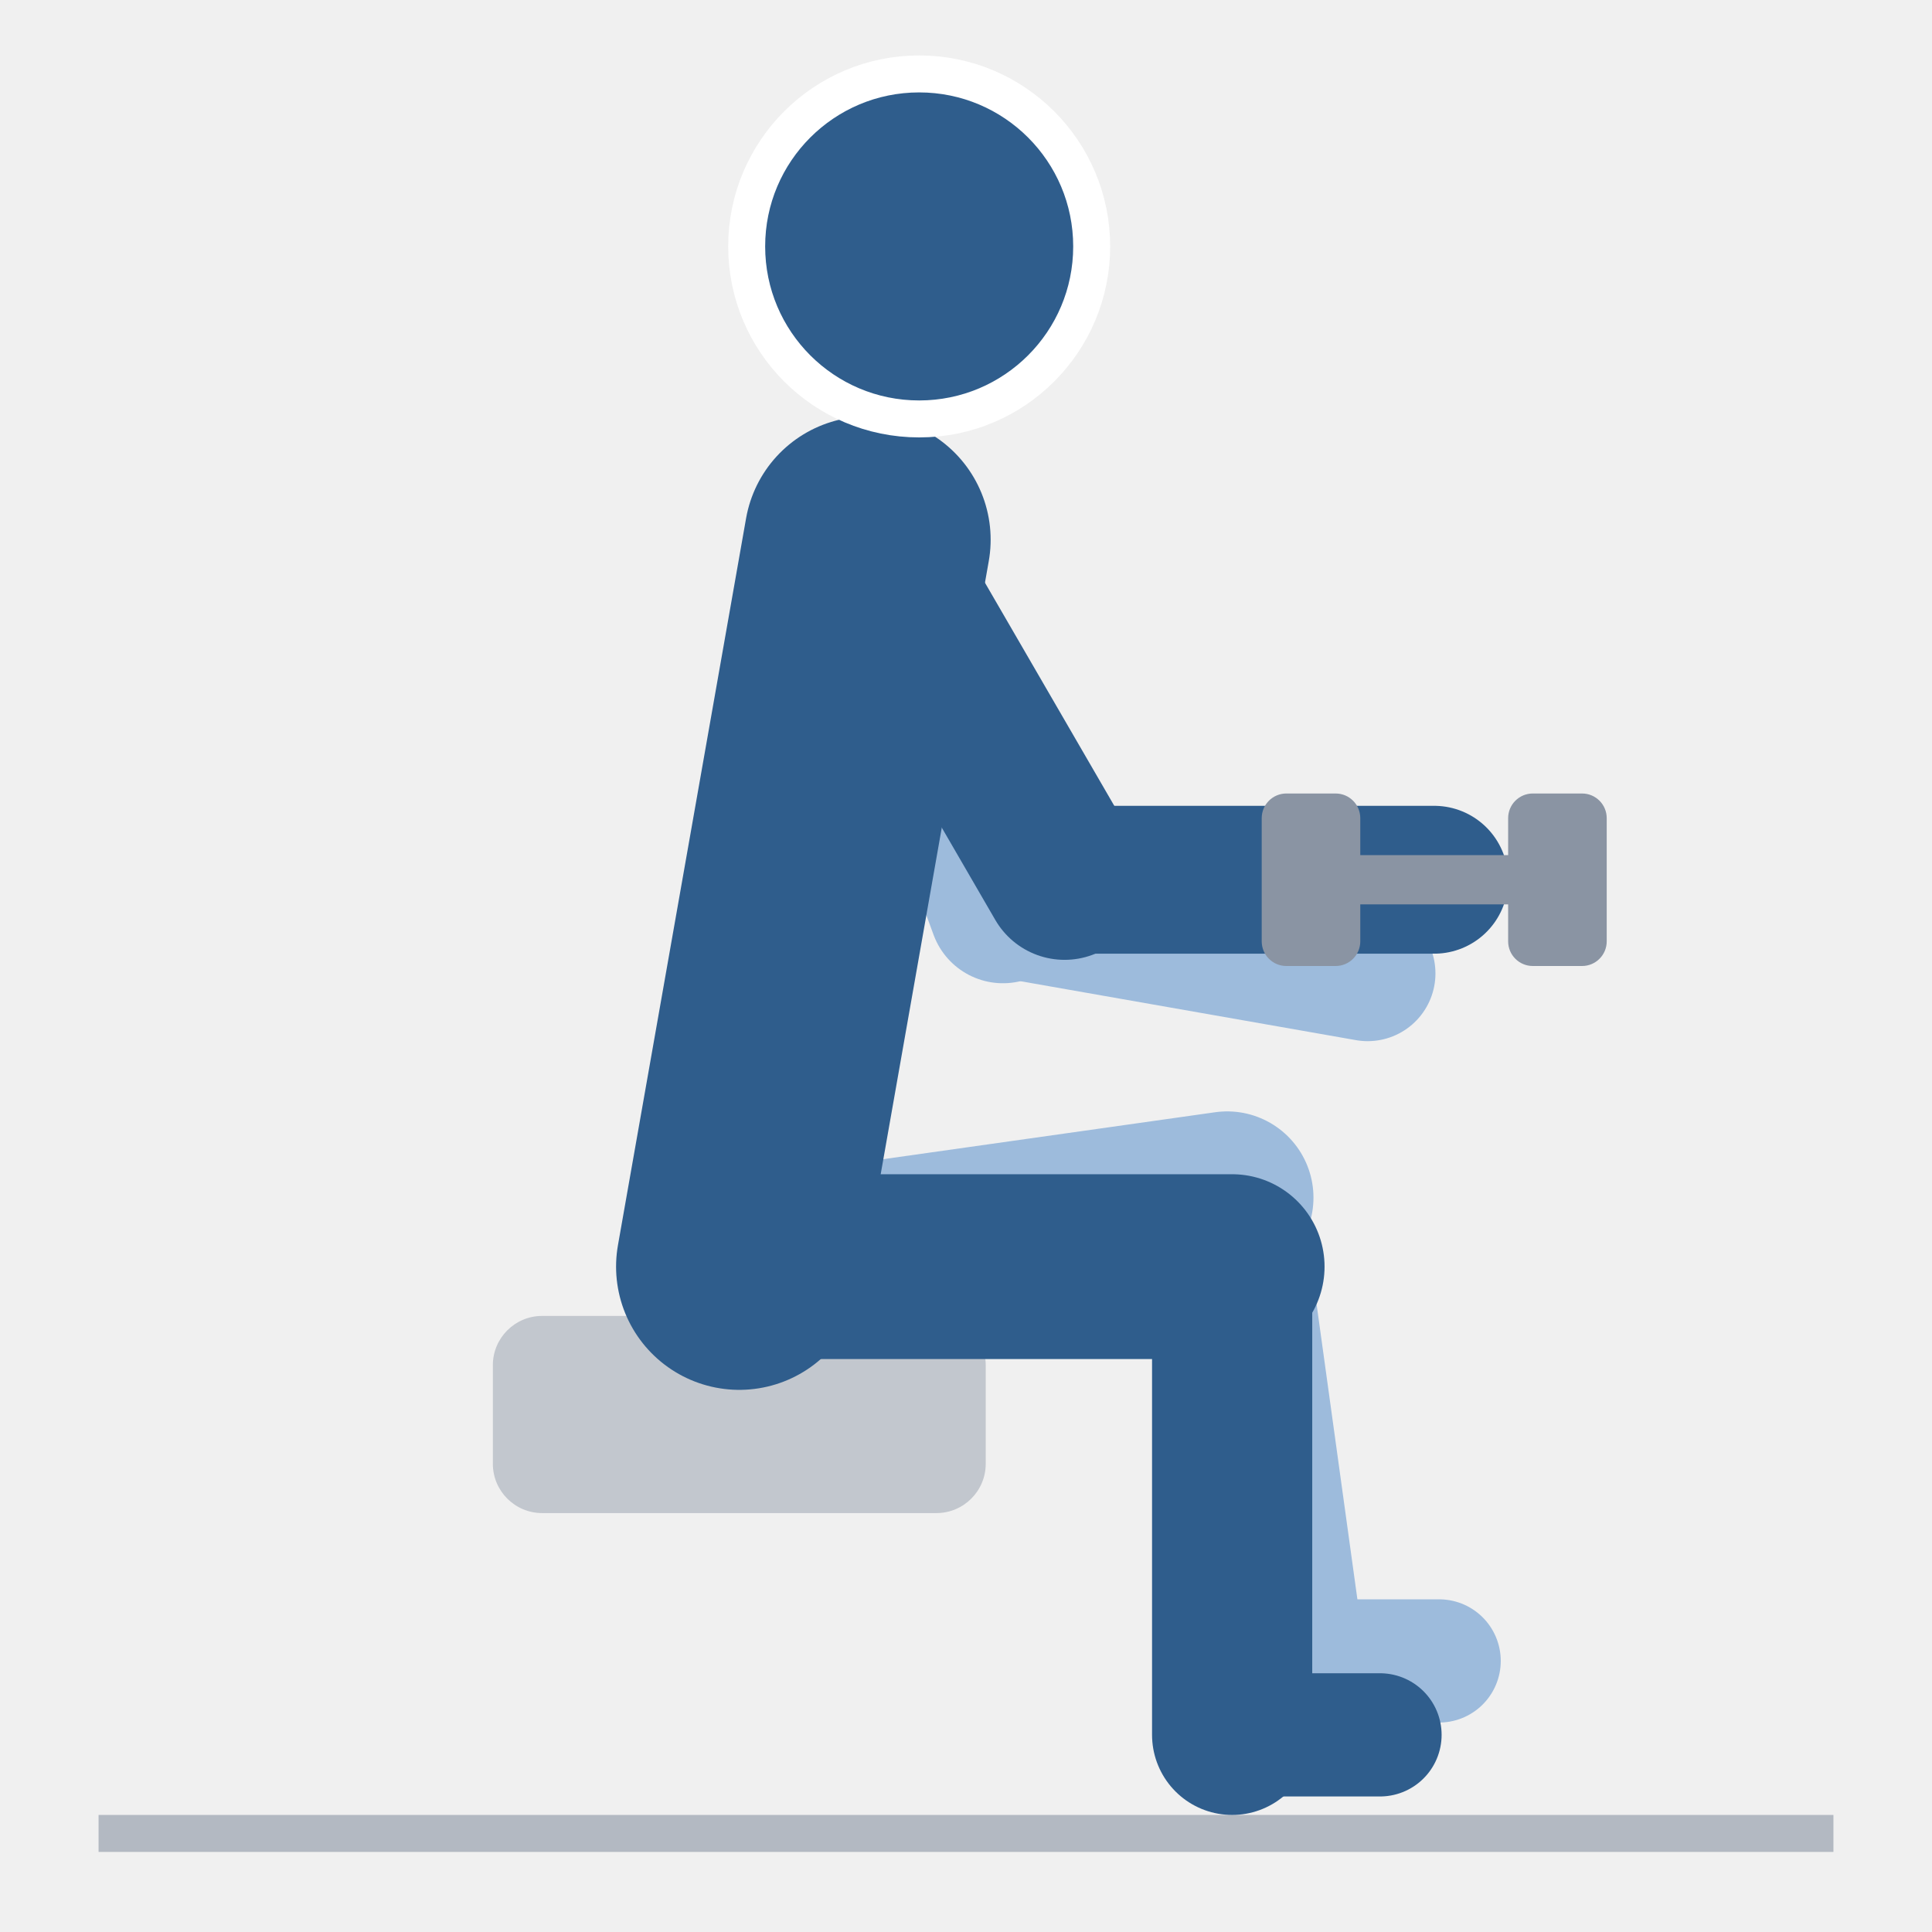
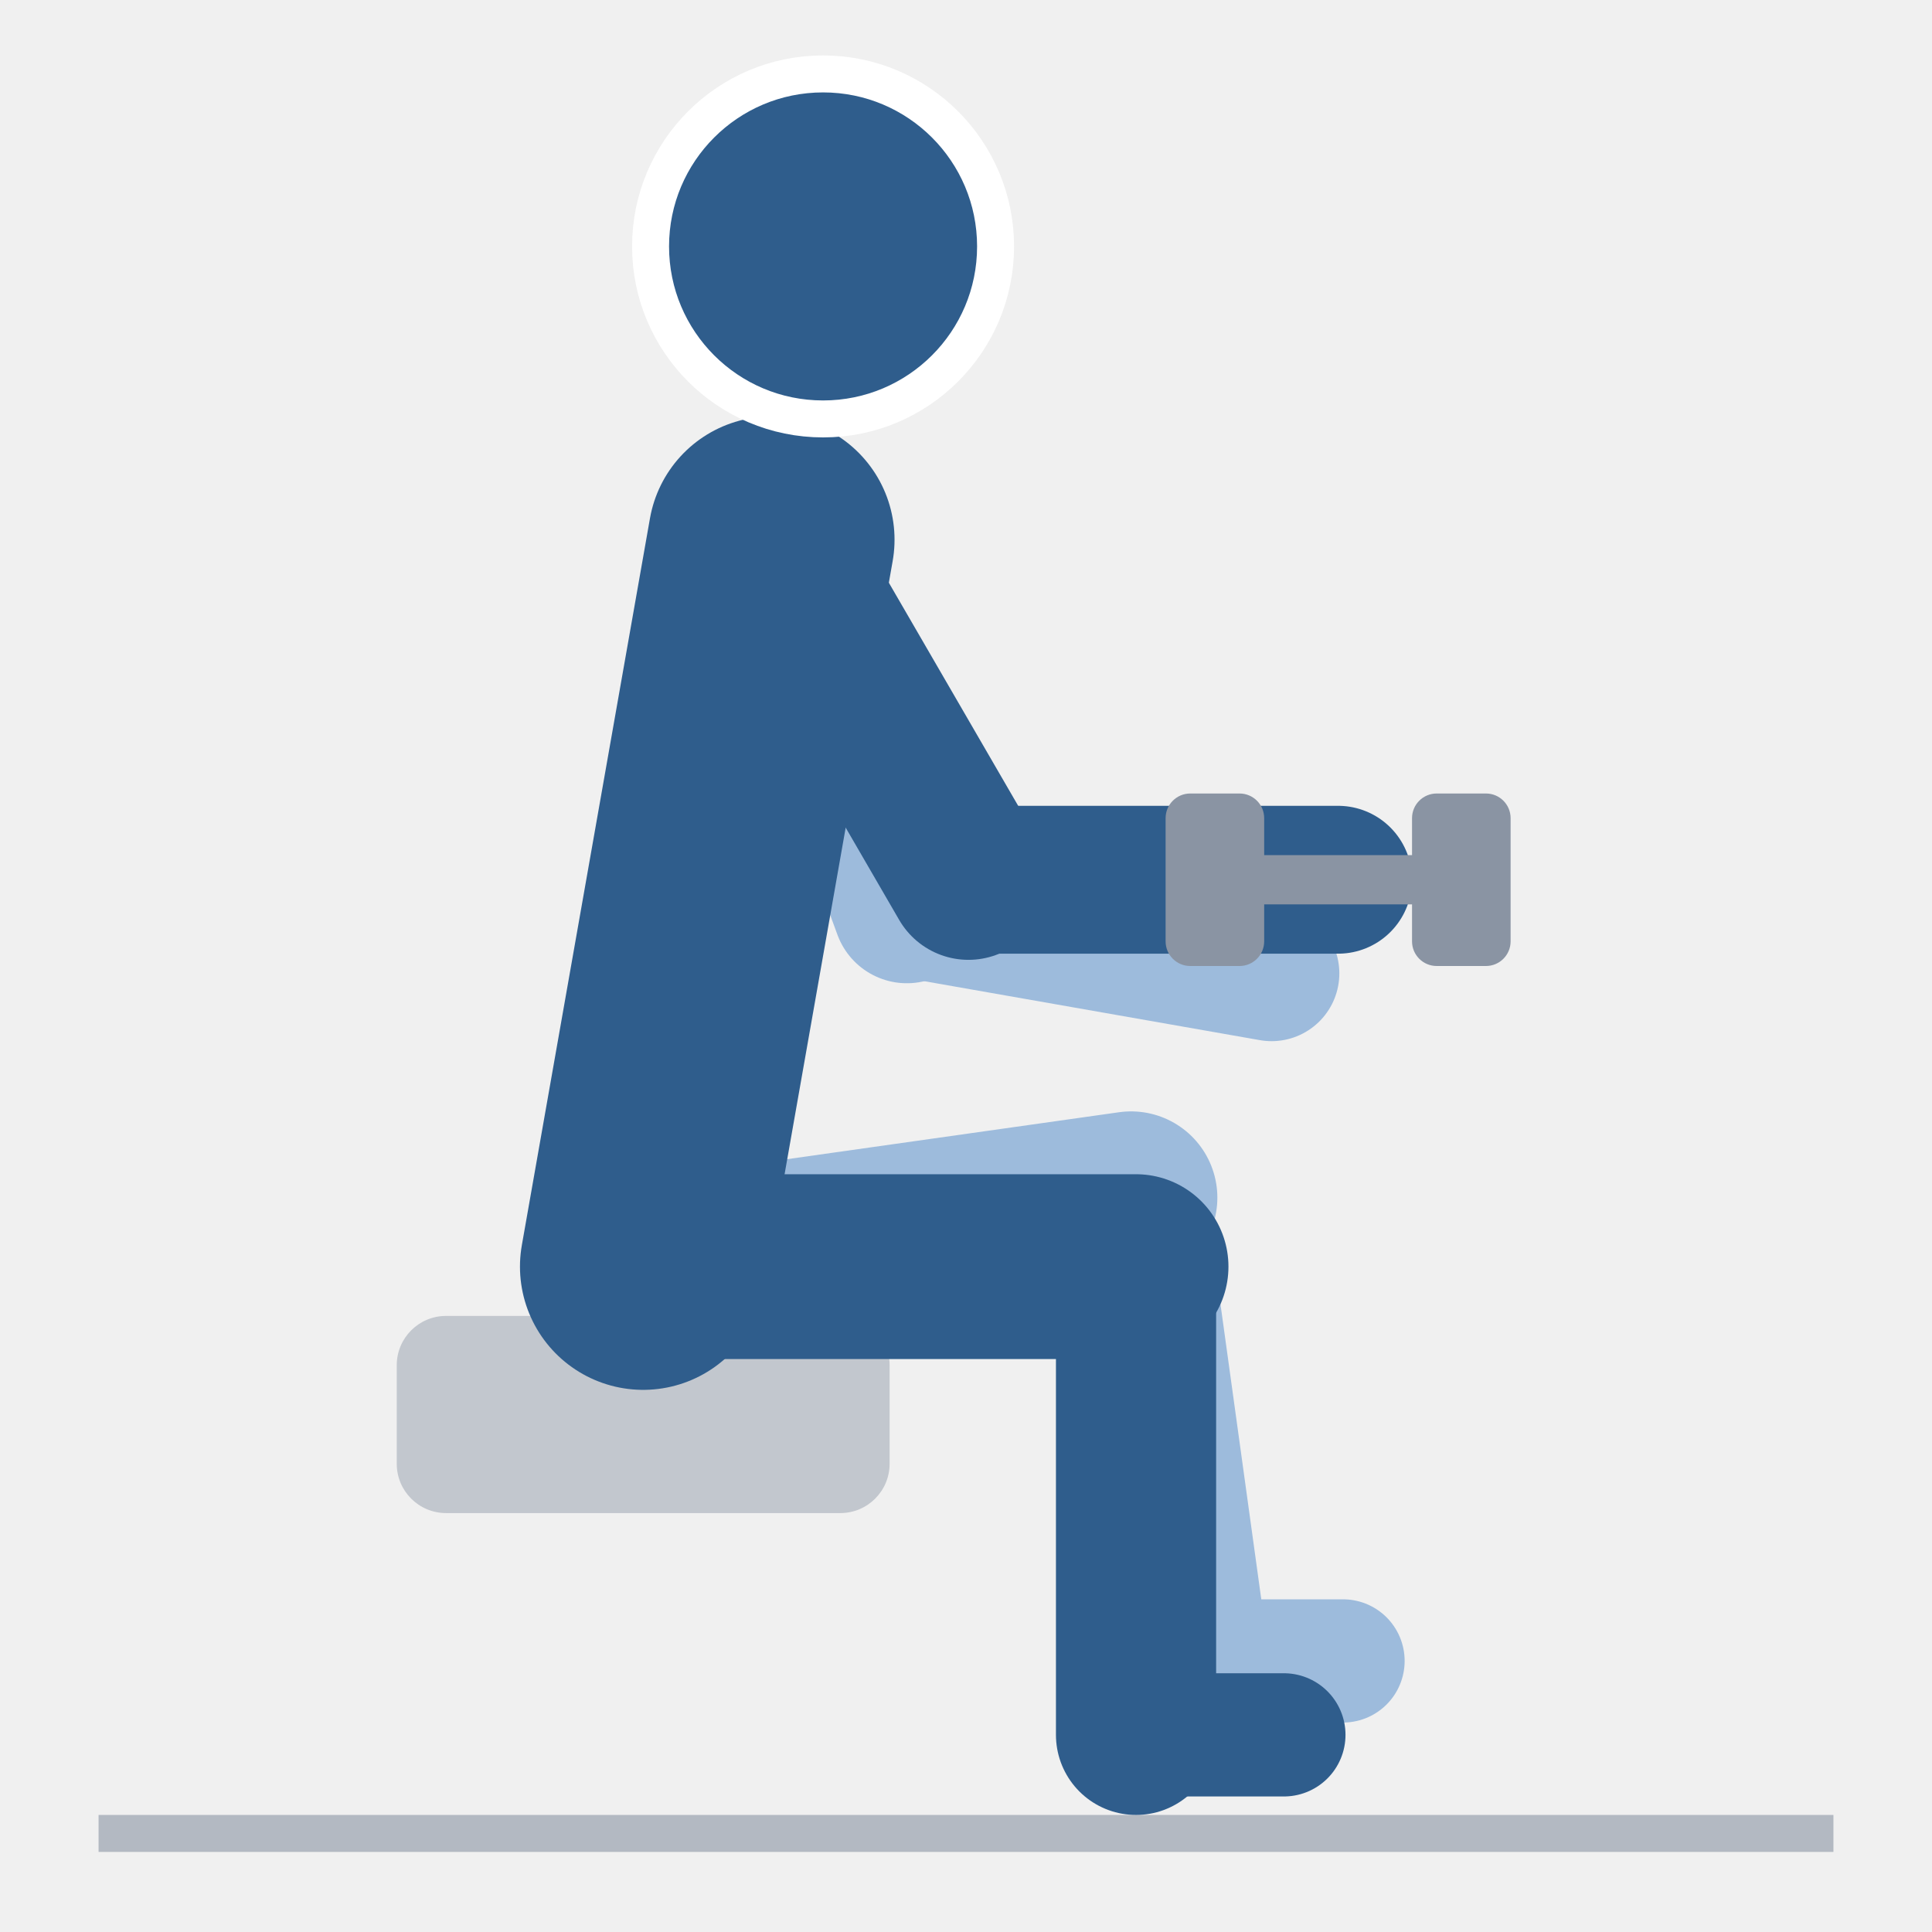
- <svg xmlns="http://www.w3.org/2000/svg" viewBox="-30.0 -51.4 78.4 78.4">
-   <line x1="-26.0" y1="23.0" x2="44.4" y2="23.0" stroke="#8a94a3" stroke-width="1.5" opacity=".6" />
-   <rect x="-10.0" y="2.0" width="20.0" height="8.0" rx="2" fill="#8a94a3" opacity=".45" />
-   <line x1="5.2" y1="-29.5" x2="10.7" y2="-14.5" stroke="#9dbbdc" stroke-width="6" stroke-linecap="round" />
-   <line x1="10.7" y1="-14.5" x2="25.5" y2="-11.9" stroke="#9dbbdc" stroke-width="5.5" stroke-linecap="round" />
-   <line x1="0.0" y1="0.0" x2="19.8" y2="-2.8" stroke="#9dbbdc" stroke-width="7" stroke-linecap="round" />
-   <line x1="19.8" y1="-2.8" x2="22.4" y2="16.0" stroke="#9dbbdc" stroke-width="6" stroke-linecap="round" />
-   <line x1="22.4" y1="16.0" x2="28.4" y2="16.0" stroke="#9dbbdc" stroke-width="5" stroke-linecap="round" />
-   <line x1="0.0" y1="0.0" x2="5.2" y2="-29.5" stroke="#2f5d8c" stroke-width="10" stroke-linecap="round" />
-   <line x1="0.0" y1="0.0" x2="20.0" y2="0.0" stroke="#2f5d8c" stroke-width="7.5" stroke-linecap="round" />
-   <line x1="20.0" y1="0.0" x2="20.0" y2="19.0" stroke="#2f5d8c" stroke-width="6.5" stroke-linecap="round" />
-   <line x1="20.0" y1="19.0" x2="26.0" y2="19.0" stroke="#2f5d8c" stroke-width="5" stroke-linecap="round" />
-   <line x1="5.2" y1="-29.5" x2="13.2" y2="-15.7" stroke="#2f5d8c" stroke-width="6.5" stroke-linecap="round" />
-   <line x1="13.2" y1="-15.7" x2="28.2" y2="-15.7" stroke="#2f5d8c" stroke-width="6" stroke-linecap="round" />
-   <circle cx="7.3" cy="-41.4" r="7" fill="#2f5d8c" stroke="#fff" stroke-width="1.5" />
-   <line x1="23.2" y1="-15.7" x2="33.2" y2="-15.7" stroke="#8a94a3" stroke-width="2" stroke-linecap="round" />
-   <rect x="21.2" y="-19.2" width="4" height="7" rx="1" fill="#8a94a3" />
-   <rect x="31.2" y="-19.2" width="4" height="7" rx="1" fill="#8a94a3" />
+ <svg xmlns="http://www.w3.org/2000/svg" viewBox="-26.1 -51.4 78.4 78.4">
+   <line x1="-22.1" y1="23.0" x2="48.3" y2="23.0" stroke="#8a94a3" stroke-width="1.5" opacity=".6" />
+   <g visibility="visible">
+     <animate attributeName="visibility" values="visible;hidden" dur="1.8s" calcMode="discrete" repeatCount="indefinite" />
+     <rect x="-10.0" y="2.0" width="20.0" height="8.0" rx="2" fill="#8a94a3" opacity=".45" />
+     <line x1="5.2" y1="-29.5" x2="10.7" y2="-14.5" stroke="#9dbbdc" stroke-width="6" stroke-linecap="round" />
+     <line x1="10.7" y1="-14.5" x2="25.5" y2="-11.9" stroke="#9dbbdc" stroke-width="5.5" stroke-linecap="round" />
+     <line x1="0.0" y1="0.0" x2="19.8" y2="-2.8" stroke="#9dbbdc" stroke-width="7" stroke-linecap="round" />
+     <line x1="19.8" y1="-2.8" x2="22.4" y2="16.0" stroke="#9dbbdc" stroke-width="6" stroke-linecap="round" />
+     <line x1="22.4" y1="16.0" x2="28.4" y2="16.0" stroke="#9dbbdc" stroke-width="5" stroke-linecap="round" />
+     <line x1="0.0" y1="0.0" x2="5.2" y2="-29.5" stroke="#2f5d8c" stroke-width="10" stroke-linecap="round" />
+     <line x1="0.0" y1="0.0" x2="20.0" y2="0.0" stroke="#2f5d8c" stroke-width="7.5" stroke-linecap="round" />
+     <line x1="20.0" y1="0.0" x2="20.0" y2="19.0" stroke="#2f5d8c" stroke-width="6.5" stroke-linecap="round" />
+     <line x1="20.0" y1="19.0" x2="26.0" y2="19.0" stroke="#2f5d8c" stroke-width="5" stroke-linecap="round" />
+     <line x1="5.2" y1="-29.5" x2="13.2" y2="-15.7" stroke="#2f5d8c" stroke-width="6.5" stroke-linecap="round" />
+     <line x1="13.2" y1="-15.7" x2="28.2" y2="-15.7" stroke="#2f5d8c" stroke-width="6" stroke-linecap="round" />
+     <circle cx="7.3" cy="-41.4" r="7" fill="#2f5d8c" stroke="#fff" stroke-width="1.5" />
+     <line x1="23.2" y1="-15.7" x2="33.2" y2="-15.7" stroke="#8a94a3" stroke-width="2" stroke-linecap="round" />
+     <rect x="21.2" y="-19.2" width="4" height="7" rx="1" fill="#8a94a3" />
+     <rect x="31.2" y="-19.2" width="4" height="7" rx="1" fill="#8a94a3" />
+   </g>
+   <g visibility="hidden">
+     <animate attributeName="visibility" values="hidden;visible" dur="1.8s" calcMode="discrete" repeatCount="indefinite" />
+     <rect x="-10.0" y="2.0" width="20.0" height="8.0" rx="2" fill="#8a94a3" opacity=".45" />
+     <line x1="5.2" y1="-29.5" x2="10.7" y2="-14.5" stroke="#9dbbdc" stroke-width="6" stroke-linecap="round" />
+     <line x1="10.7" y1="-14.5" x2="25.2" y2="-18.4" stroke="#9dbbdc" stroke-width="5.5" stroke-linecap="round" />
+     <line x1="0.0" y1="0.0" x2="19.8" y2="-2.8" stroke="#9dbbdc" stroke-width="7" stroke-linecap="round" />
+     <line x1="19.8" y1="-2.8" x2="22.4" y2="16.0" stroke="#9dbbdc" stroke-width="6" stroke-linecap="round" />
+     <line x1="22.4" y1="16.0" x2="28.4" y2="16.0" stroke="#9dbbdc" stroke-width="5" stroke-linecap="round" />
+     <line x1="0.0" y1="0.0" x2="5.2" y2="-29.5" stroke="#2f5d8c" stroke-width="10" stroke-linecap="round" />
+     <line x1="0.0" y1="0.0" x2="20.0" y2="0.0" stroke="#2f5d8c" stroke-width="7.5" stroke-linecap="round" />
+     <line x1="20.0" y1="0.0" x2="20.0" y2="19.0" stroke="#2f5d8c" stroke-width="6.5" stroke-linecap="round" />
+     <line x1="20.0" y1="19.0" x2="26.0" y2="19.0" stroke="#2f5d8c" stroke-width="5" stroke-linecap="round" />
+     <line x1="5.2" y1="-29.5" x2="13.2" y2="-15.7" stroke="#2f5d8c" stroke-width="6.5" stroke-linecap="round" />
+     <line x1="13.2" y1="-15.7" x2="26.8" y2="-22.0" stroke="#2f5d8c" stroke-width="6" stroke-linecap="round" />
+     <circle cx="7.3" cy="-41.4" r="7" fill="#2f5d8c" stroke="#fff" stroke-width="1.5" />
+     <line x1="21.8" y1="-22.0" x2="31.8" y2="-22.0" stroke="#8a94a3" stroke-width="2" stroke-linecap="round" />
+     <rect x="19.8" y="-25.5" width="4" height="7" rx="1" fill="#8a94a3" />
+     <rect x="29.8" y="-25.5" width="4" height="7" rx="1" fill="#8a94a3" />
+   </g>
</svg>
